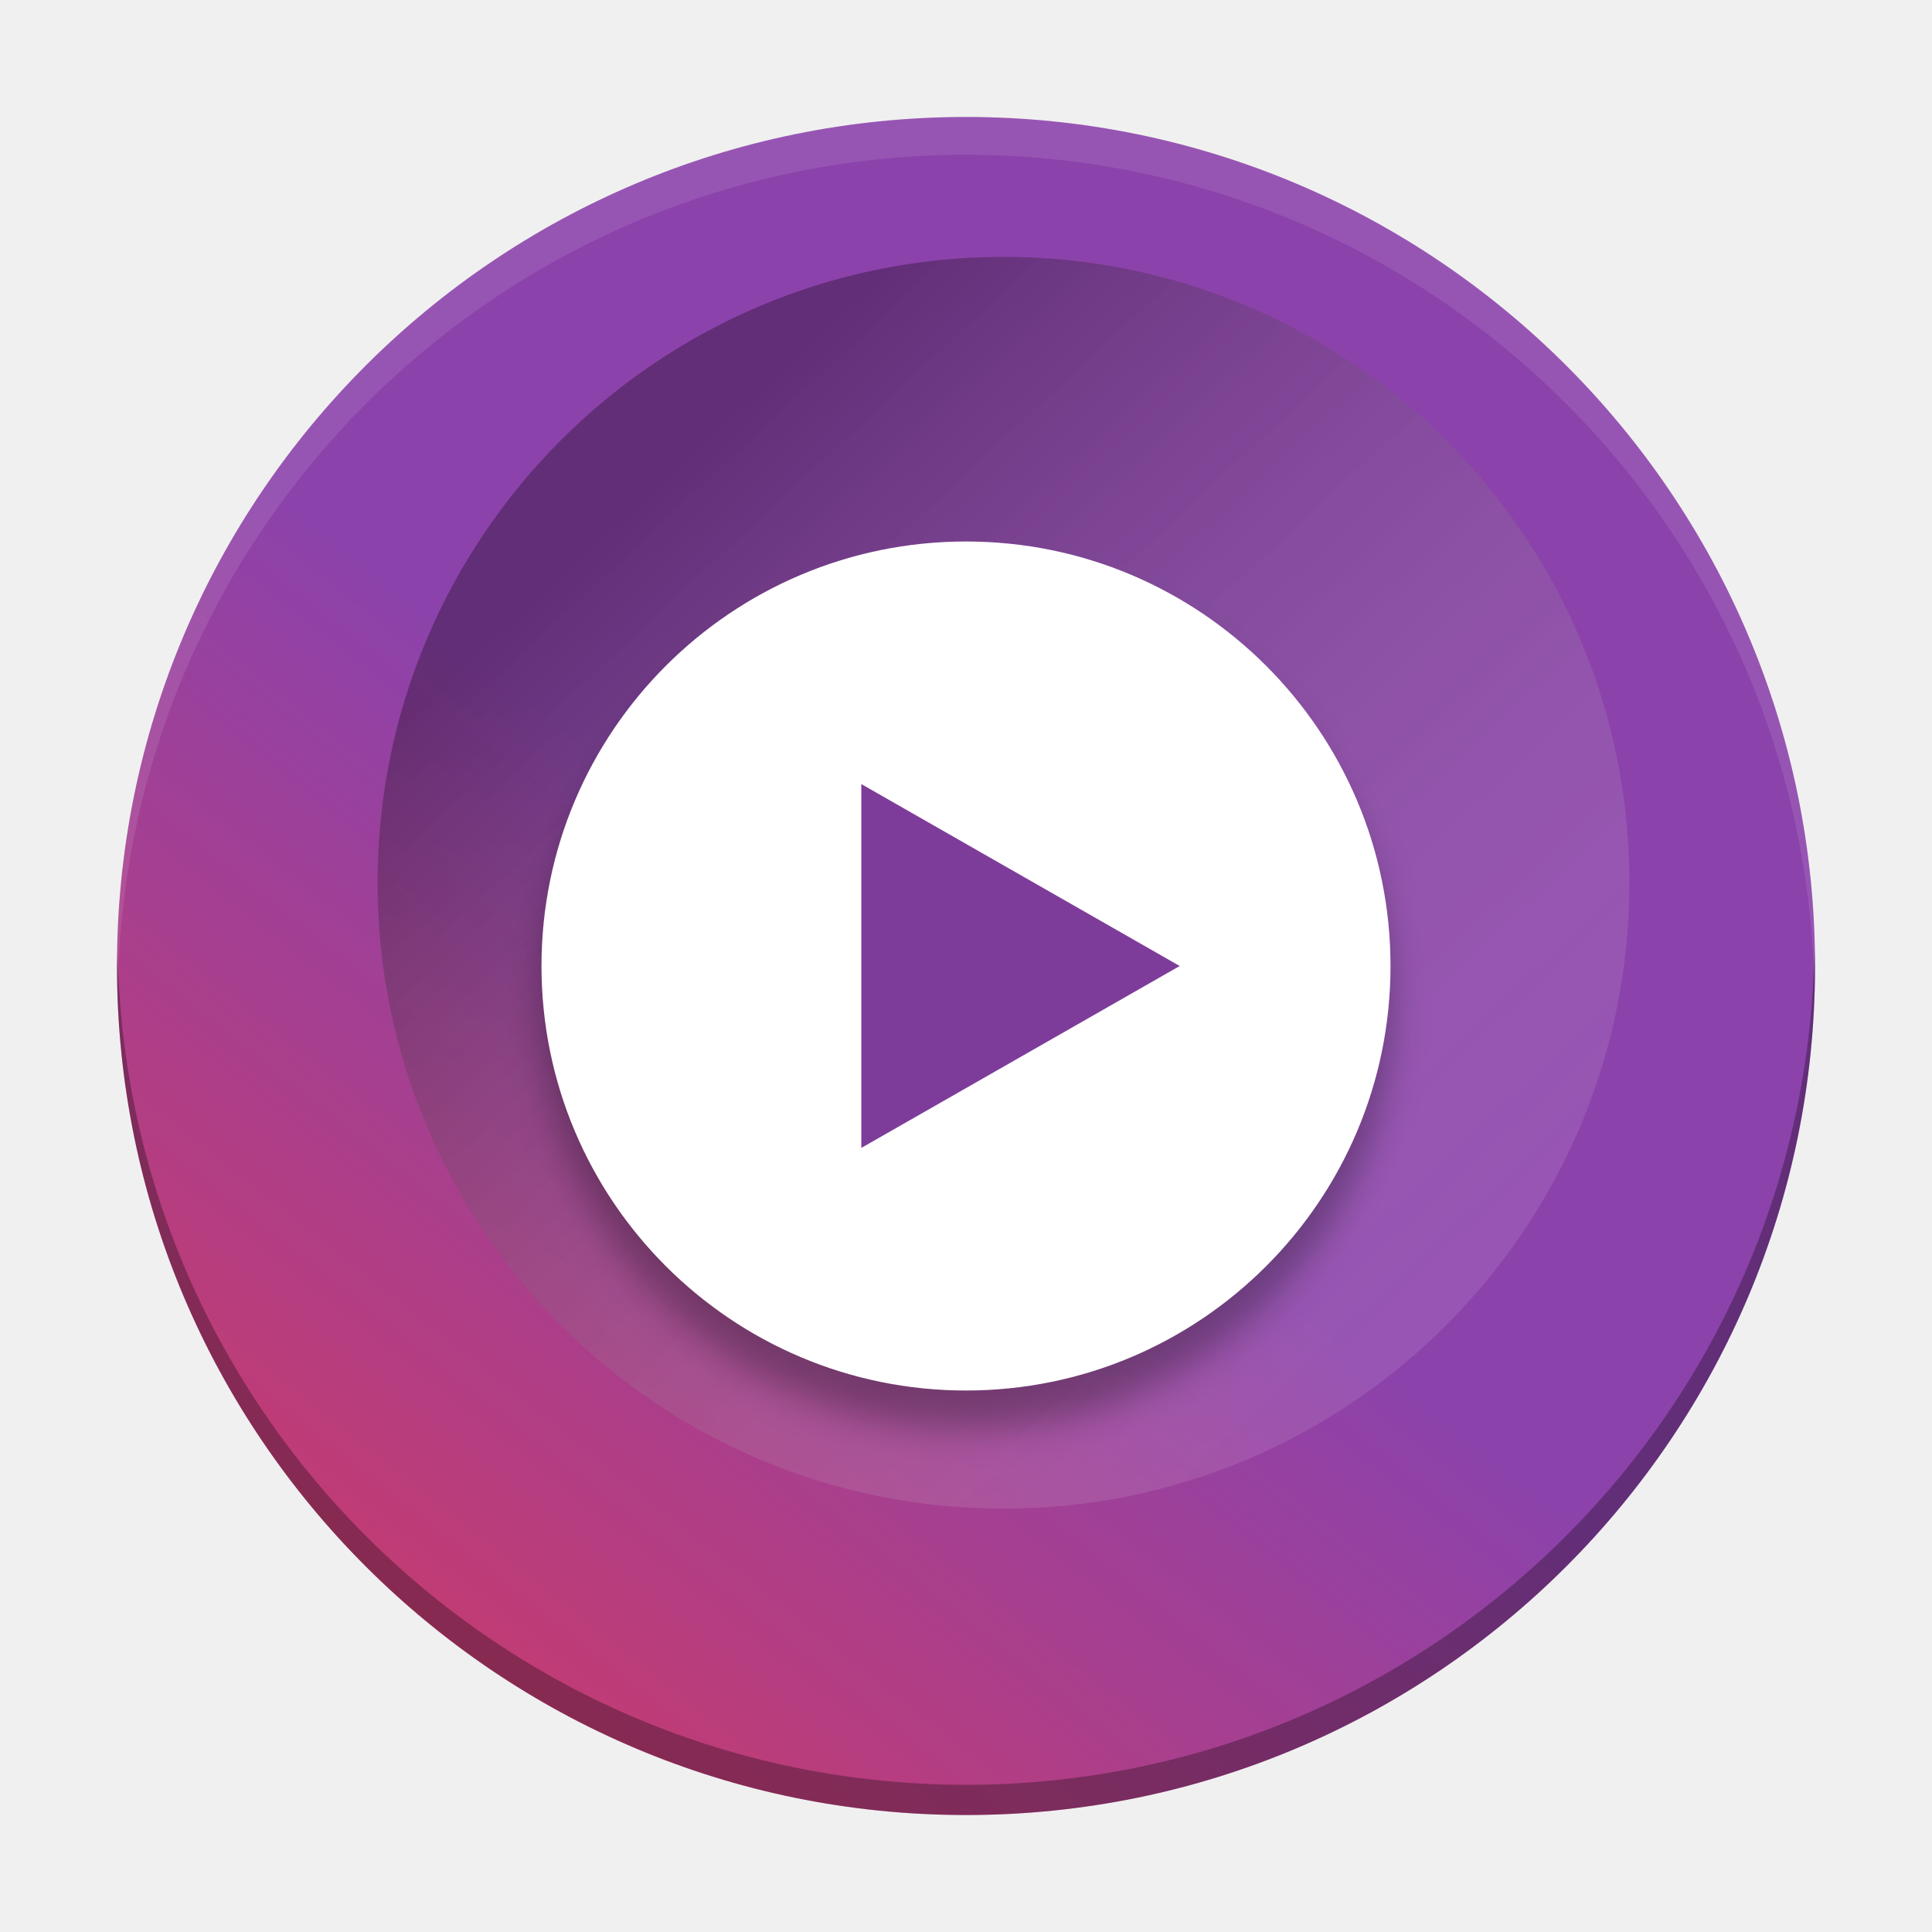
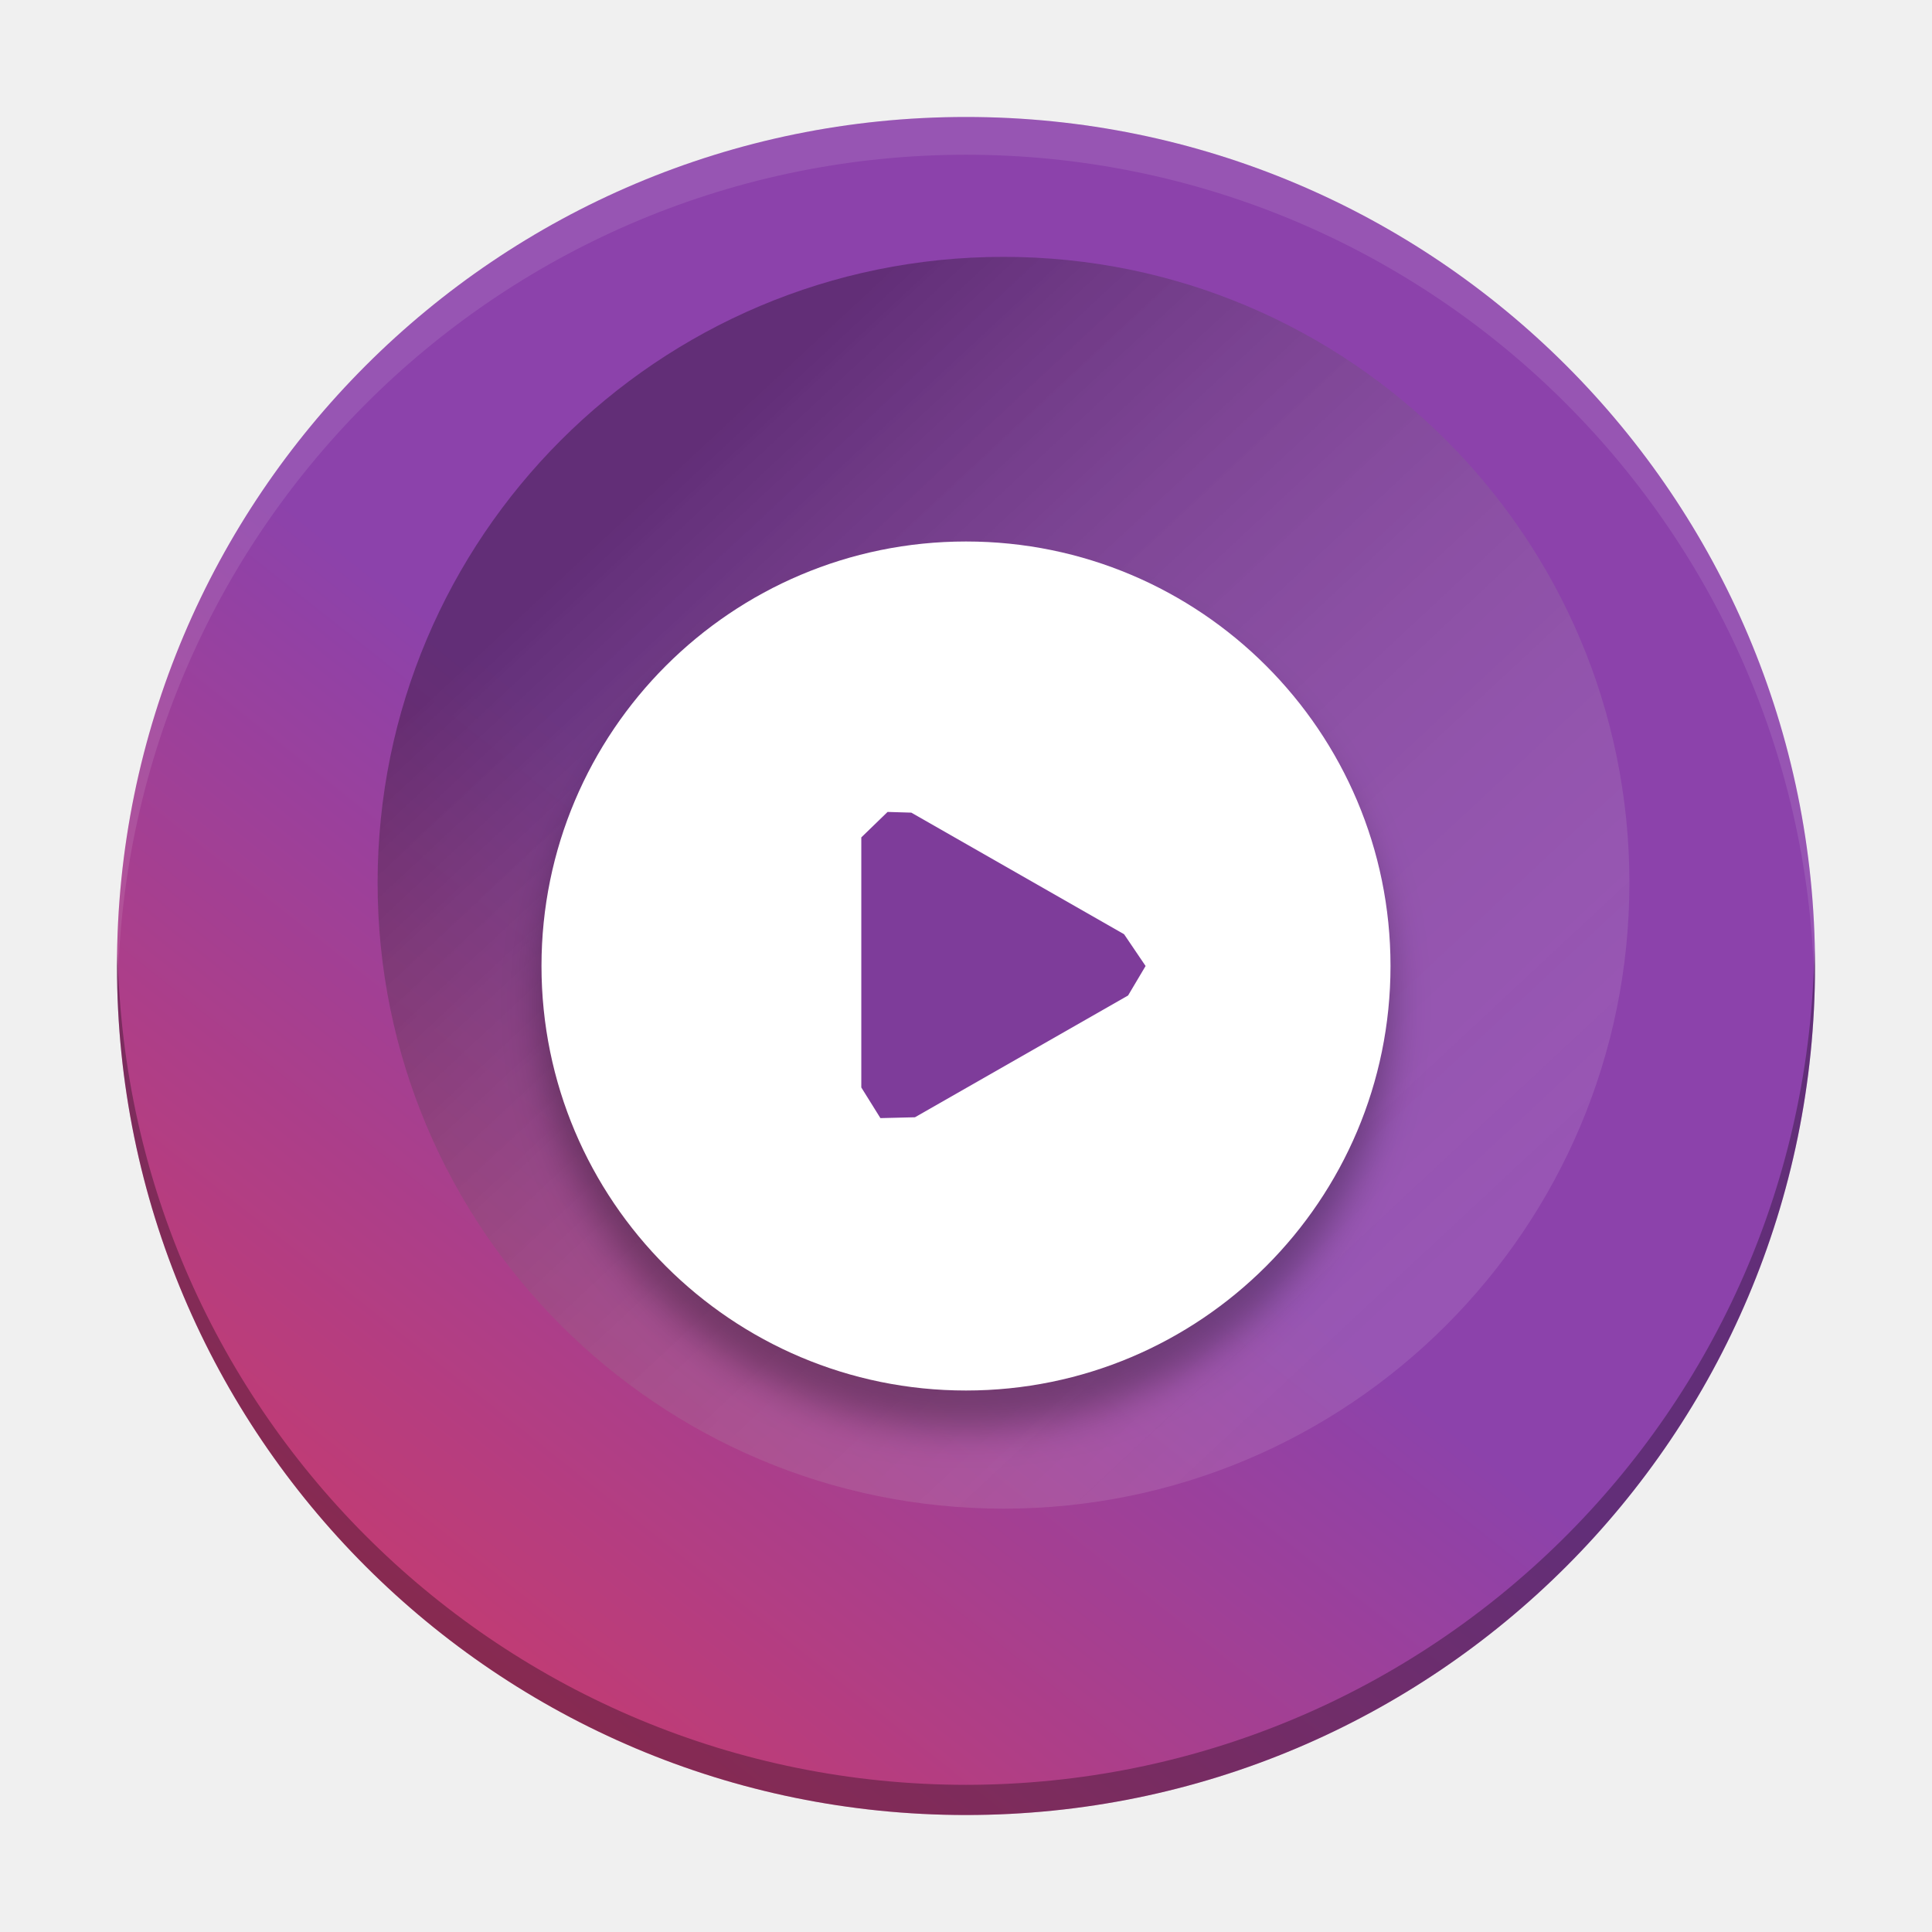
- <svg xmlns="http://www.w3.org/2000/svg" version="1" viewBox="0 0 512 512">
-   <defs>
+ <svg xmlns="http://www.w3.org/2000/svg" version="1" viewBox="0 0 512 512" id="svg45">
+   <defs id="defs29">
    <clipPath id="d">
-       <path d="m111 119h177v23h-177z" />
+       <path d="m111 119h177v23h-177z" id="path2" />
    </clipPath>
    <clipPath id="c">
-       <path d="m177 130h45v89h-45z" />
+       <path d="m177 130h45v89h-45z" id="path5" />
    </clipPath>
    <clipPath id="b">
-       <path d="m111 207h177v89h-177z" />
+       <path d="m111 207h177v89h-177z" id="path8" />
    </clipPath>
    <clipPath id="e">
-       <rect width="384" height="384" />
+       <rect width="384" height="384" id="rect11" />
    </clipPath>
-     <g clip-path="url(#e)" />
+     <g clip-path="url(#e)" id="g14" />
    <linearGradient id="a" x1="187.72" x2="-88.371" y1="221.67" y2="569.8" gradientUnits="userSpaceOnUse">
-       <stop stop-color="#8c42ab" offset="0" />
-       <stop stop-color="#fd3535" offset="1" />
+       <stop stop-color="#8c42ab" offset="0" id="stop16" />
+       <stop stop-color="#fd3535" offset="1" id="stop18" />
    </linearGradient>
    <linearGradient id="f" x1="53.621" x2="77.825" y1="305.77" y2="331.74" gradientTransform="matrix(8.2937 0 0 8.2937 -279.03 -2401)" gradientUnits="userSpaceOnUse">
-       <stop stop-opacity=".302" offset="0" />
-       <stop stop-color="#fff" stop-opacity=".102" offset="1" />
+       <stop stop-opacity=".302" offset="0" id="stop21" />
+       <stop stop-color="#fff" stop-opacity=".102" offset="1" id="stop23" />
    </linearGradient>
-     <filter id="g" x="-.053" y="-.053" width="1.105" height="1.105" color-interpolation-filters="sRGB">
-       <feGaussianBlur stdDeviation="4.927" />
+     <filter id="g" x="-0.053" y="-0.053" width="1.105" height="1.105" color-interpolation-filters="sRGB">
+       <feGaussianBlur stdDeviation="4.927" id="feGaussianBlur26" />
    </filter>
  </defs>
-   <circle cx="256" cy="256" r="225" fill="url(#a)" stroke-width="8.036" />
-   <circle cx="265.94" cy="233.94" r="165.87" fill="url(#f)" />
-   <circle cx="256" cy="266" r="112.5" filter="url(#g)" opacity=".3" stroke-width="8.036" />
-   <circle cx="256" cy="256" r="112.5" fill="#fff" stroke-width="8.036" />
-   <path d="m312.63 256-84.375 48.214v-96.429l42.188 24.107z" fill="#7e3c9a" stroke-width="12.116" />
-   <path d="m480.83 251.32a225 225 0 0 1-224.83 221.68 225 225 0 0 1-224.83-220.32 225 225 0 0 0-0.166 3.316 225 225 0 0 0 225 225 225 225 0 0 0 225-225 225 225 0 0 0-0.166-4.684z" opacity=".3" stroke-width="8.036" />
-   <path d="m256 31a225 225 0 0 0-225 225 225 225 0 0 0 0.207 5.854 225 225 0 0 1 224.79-220.85 225 225 0 0 1 224.79 219.15 225 225 0 0 0 0.207-4.146 225 225 0 0 0-225-225z" fill="#fff" opacity=".1" stroke-width="8.036" />
+   <circle cx="256" cy="256" r="225" fill="url(#a)" stroke-width="8.036" id="circle31" />
+   <circle cx="265.94" cy="233.94" r="165.87" fill="url(#f)" id="circle33" />
+   <circle cx="256" cy="266" r="112.5" filter="url(#g)" opacity=".3" stroke-width="8.036" id="circle35" />
+   <circle cx="256" cy="256" r="112.5" fill="#fff" stroke-width="8.036" id="circle37" />
+   <path d="m 303.594,256 -4.641,7.815 -56.479,32.273 -9.156,0.225 -5.064,-8.125 v -66.27 l 6.966,-6.749 6.286,0.189 28.936,16.535 27.451,15.687 z" fill="#7e3c9a" stroke-width="12.116" id="path39" />
+   <path d="m480.83 251.32a225 225 0 0 1-224.83 221.68 225 225 0 0 1-224.83-220.32 225 225 0 0 0-0.166 3.316 225 225 0 0 0 225 225 225 225 0 0 0 225-225 225 225 0 0 0-0.166-4.684z" opacity=".3" stroke-width="8.036" id="path41" />
+   <path d="m256 31a225 225 0 0 0-225 225 225 225 0 0 0 0.207 5.854 225 225 0 0 1 224.79-220.85 225 225 0 0 1 224.79 219.15 225 225 0 0 0 0.207-4.146 225 225 0 0 0-225-225z" fill="#fff" opacity=".1" stroke-width="8.036" id="path43" />
</svg>
